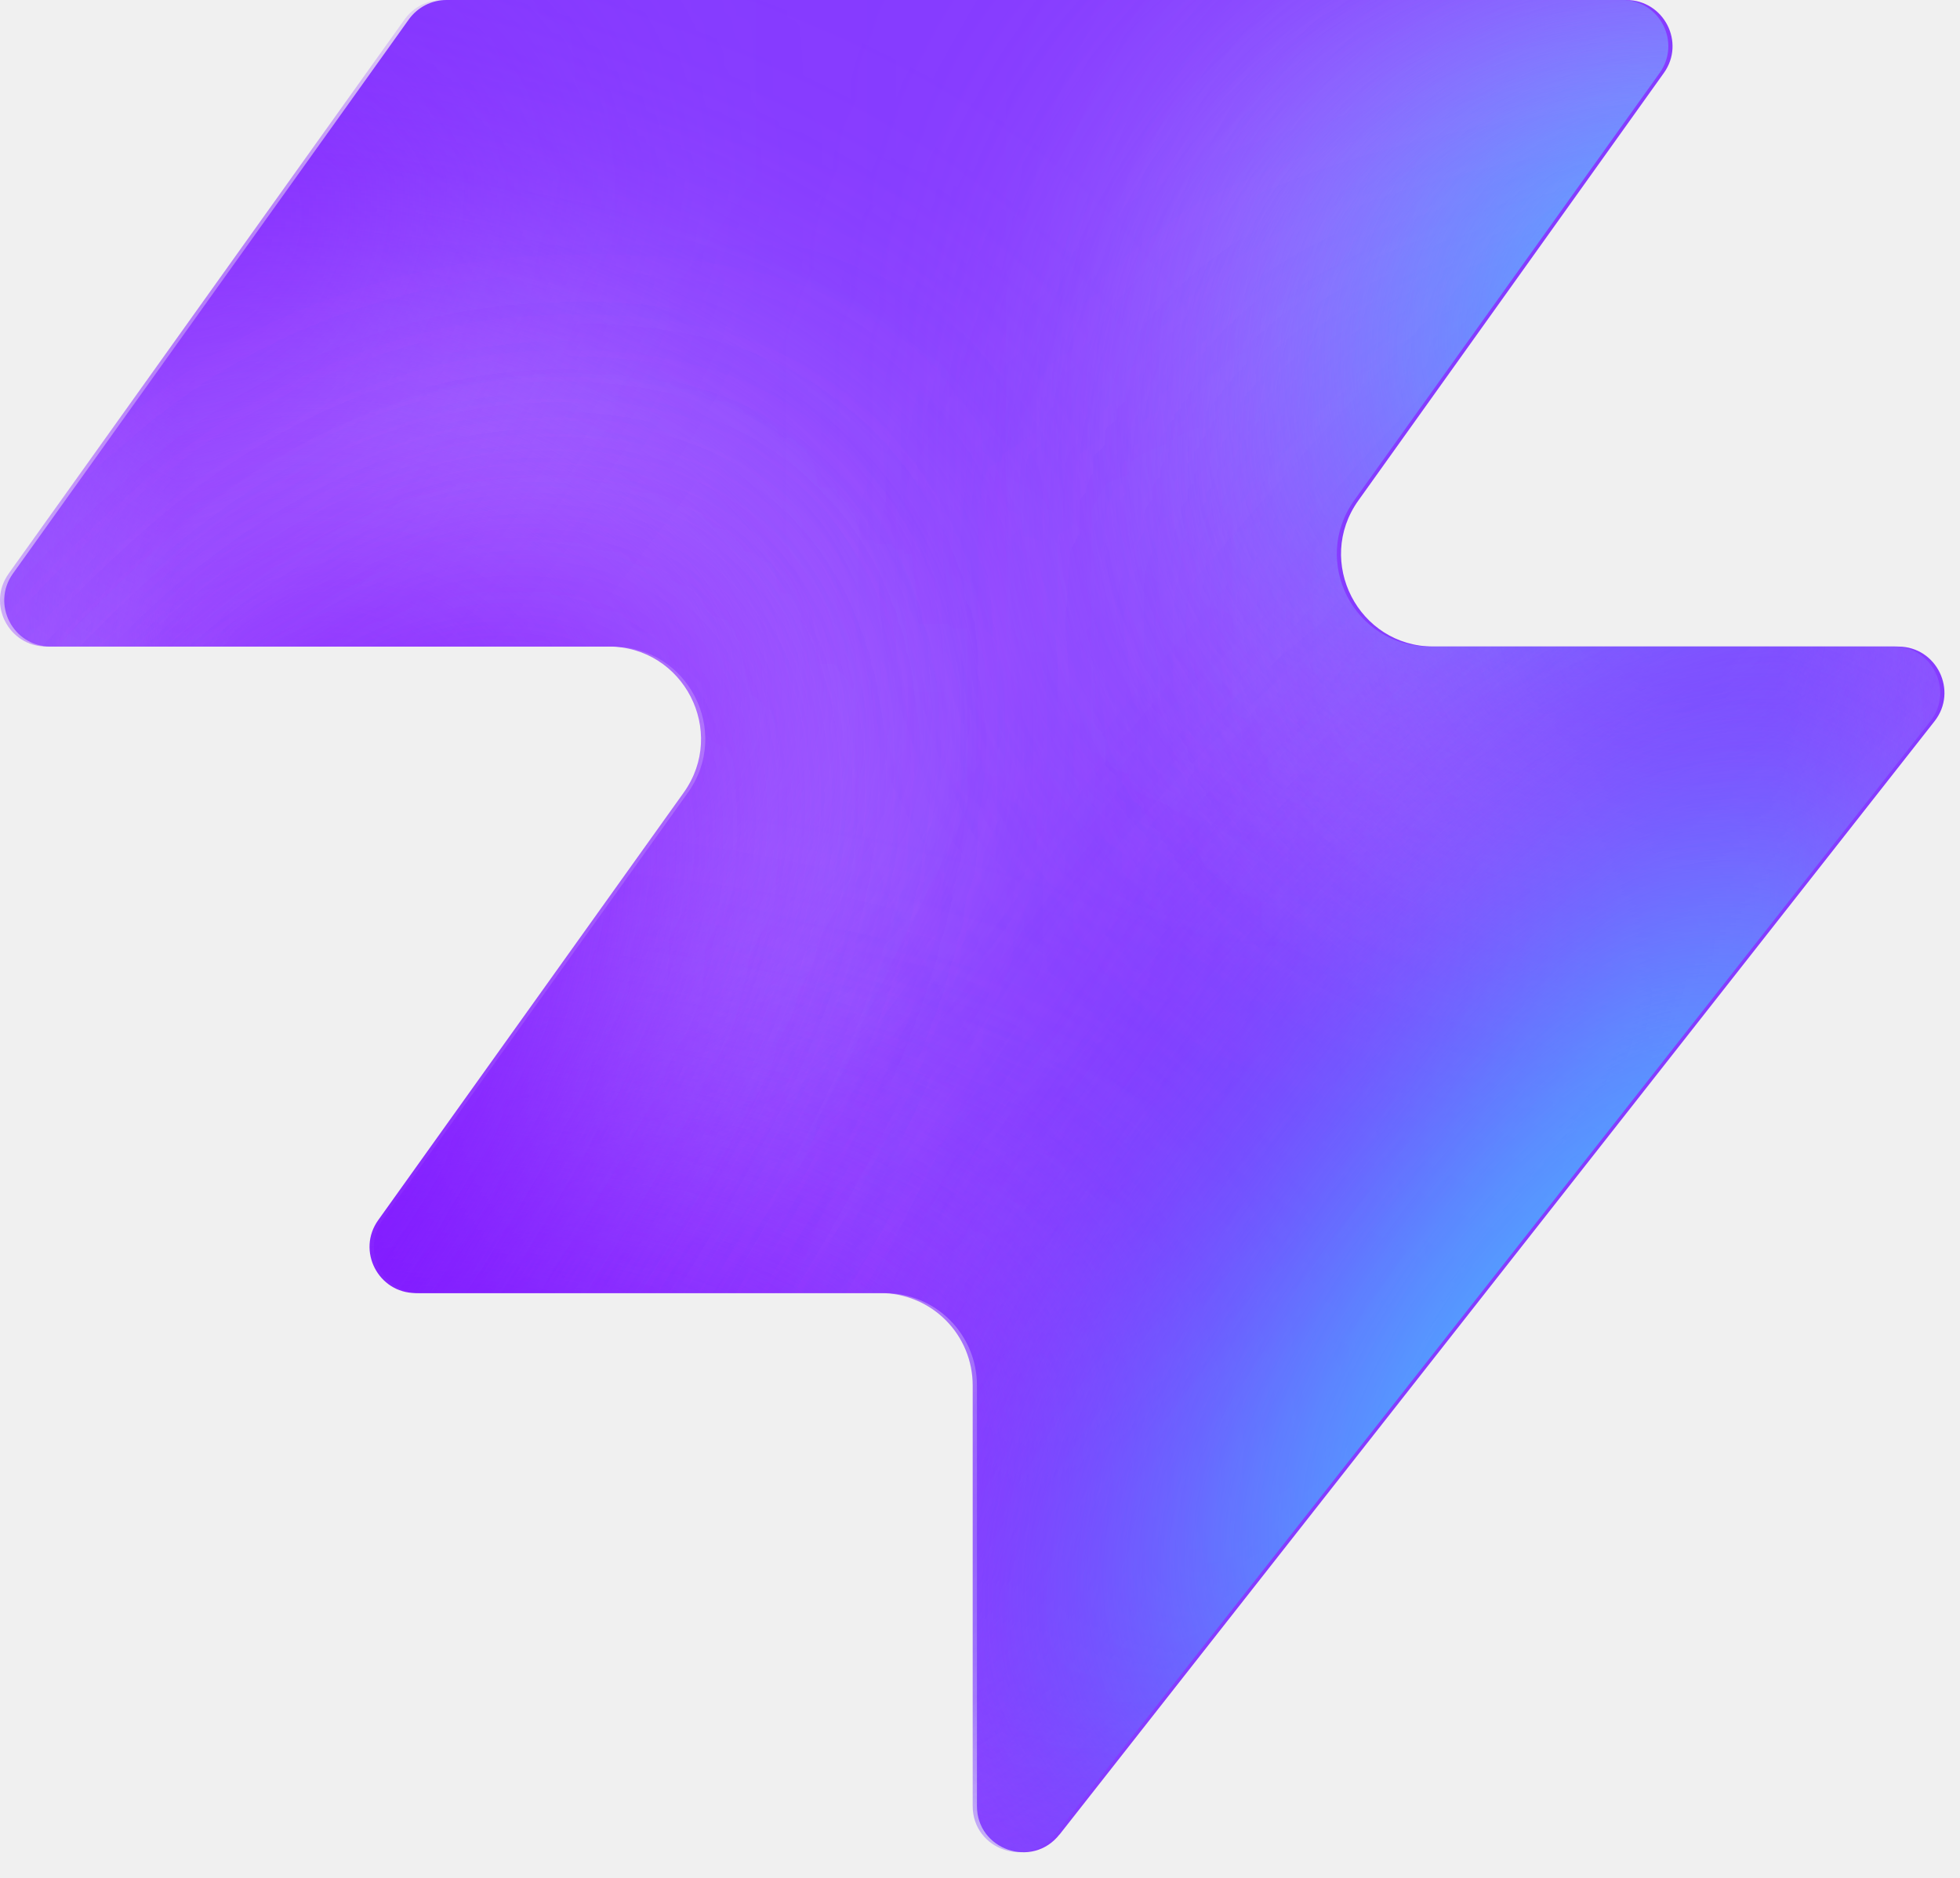
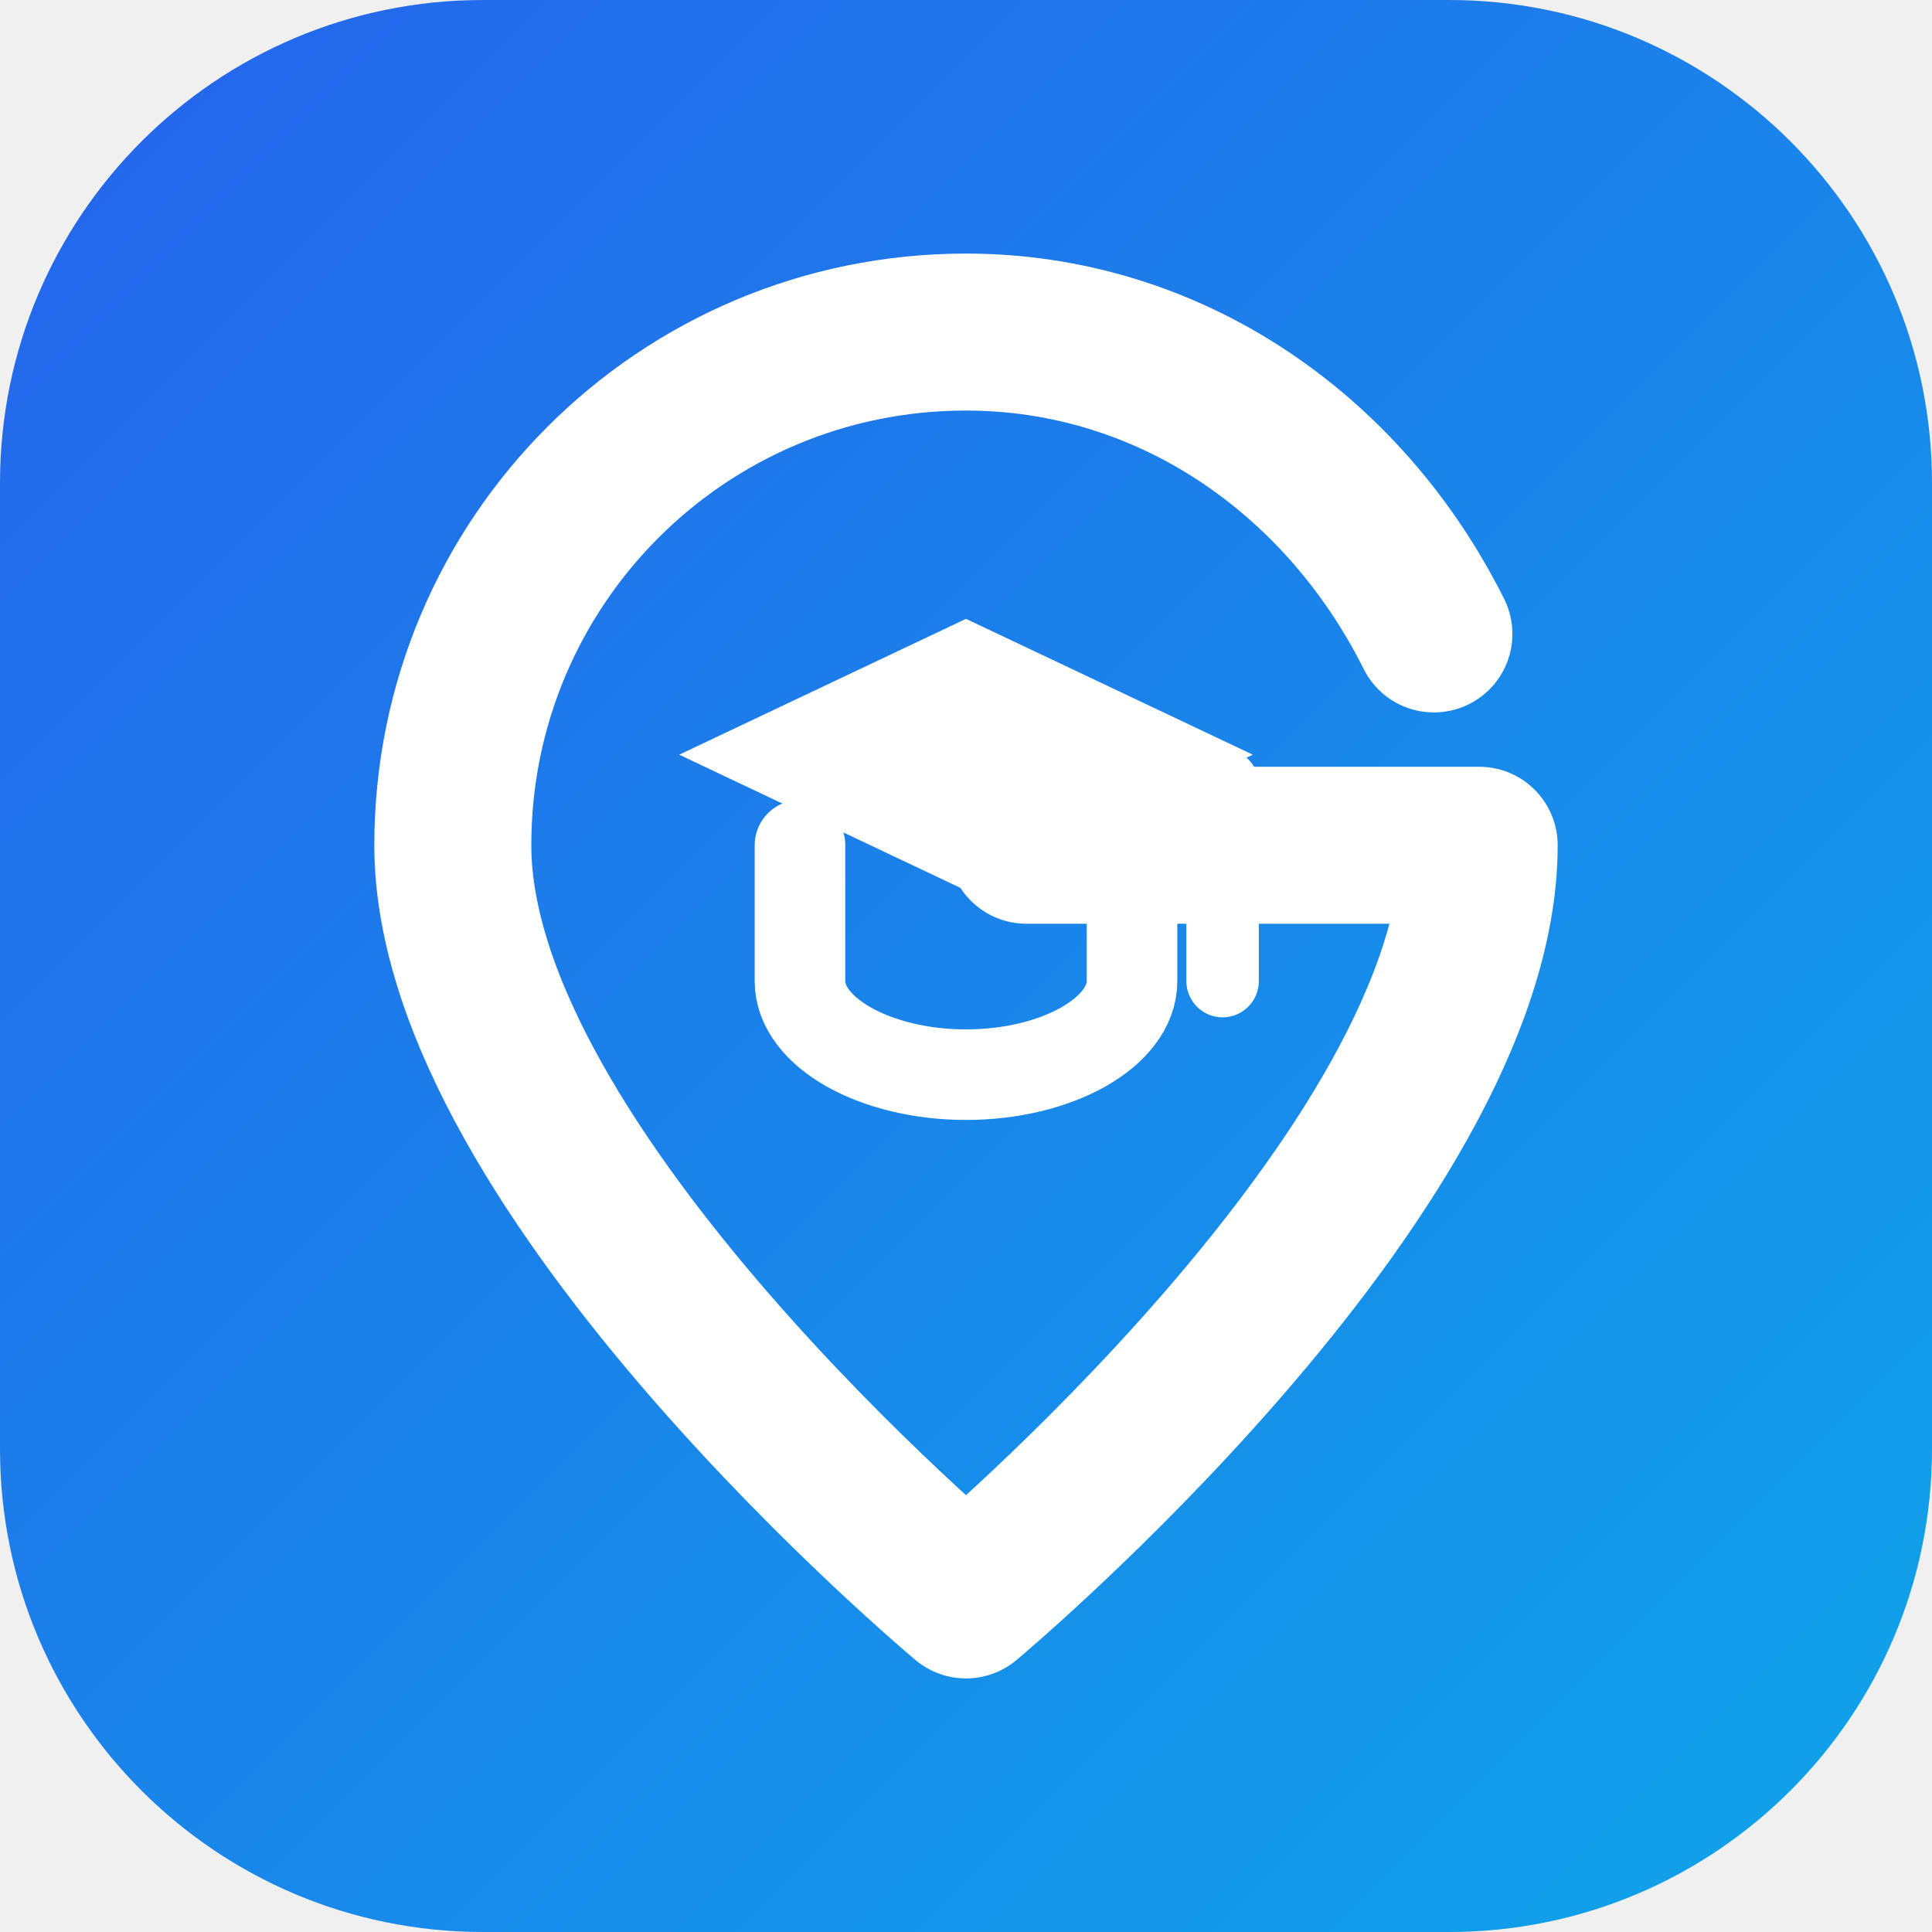
- <svg xmlns="http://www.w3.org/2000/svg" width="48" height="46" fill="none" viewBox="0 0 48 46">
-   <path fill="#863bff" d="M25.946 44.938c-.664.845-2.021.375-2.021-.698V33.937a2.26 2.26 0 0 0-2.262-2.262H10.287c-.92 0-1.456-1.04-.92-1.788l7.48-10.471c1.07-1.497 0-3.578-1.842-3.578H1.237c-.92 0-1.456-1.04-.92-1.788L10.013.474c.214-.297.556-.474.92-.474h28.894c.92 0 1.456 1.04.92 1.788l-7.48 10.471c-1.07 1.498 0 3.579 1.842 3.579h11.377c.943 0 1.473 1.088.89 1.83L25.947 44.94z" style="fill:#863bff;fill:color(display-p3 .525 .23 1);fill-opacity:1" />
-   <mask id="a" width="48" height="46" x="0" y="0" maskUnits="userSpaceOnUse" style="mask-type:alpha">
-     <path fill="#000" d="M25.842 44.938c-.664.844-2.021.375-2.021-.698V33.937a2.26 2.26 0 0 0-2.262-2.262H10.183c-.92 0-1.456-1.04-.92-1.788l7.48-10.471c1.07-1.498 0-3.579-1.842-3.579H1.133c-.92 0-1.456-1.04-.92-1.787L9.91.473c.214-.297.556-.474.92-.474h28.894c.92 0 1.456 1.04.92 1.788l-7.48 10.471c-1.07 1.498 0 3.578 1.842 3.578h11.377c.943 0 1.473 1.088.89 1.832L25.843 44.94z" style="fill:#000;fill-opacity:1" />
-   </mask>
-   <g mask="url(#a)">
-     <g filter="url(#b)">
-       <ellipse cx="5.508" cy="14.704" fill="#ede6ff" rx="5.508" ry="14.704" style="fill:#ede6ff;fill:color(display-p3 .927 .903 1);fill-opacity:1" transform="matrix(.00324 1 1 -.00324 -4.47 31.516)" />
-     </g>
-     <g filter="url(#c)">
-       <ellipse cx="10.399" cy="29.851" fill="#ede6ff" rx="10.399" ry="29.851" style="fill:#ede6ff;fill:color(display-p3 .927 .903 1);fill-opacity:1" transform="matrix(.00324 1 1 -.00324 -39.328 7.883)" />
-     </g>
-     <g filter="url(#d)">
-       <ellipse cx="5.508" cy="30.487" fill="#7e14ff" rx="5.508" ry="30.487" style="fill:#7e14ff;fill:color(display-p3 .492 .077 1);fill-opacity:1" transform="rotate(89.814 -25.913 -14.639)scale(1 -1)" />
-     </g>
-     <g filter="url(#e)">
-       <ellipse cx="5.508" cy="30.599" fill="#7e14ff" rx="5.508" ry="30.599" style="fill:#7e14ff;fill:color(display-p3 .492 .077 1);fill-opacity:1" transform="rotate(89.814 -32.644 -3.334)scale(1 -1)" />
-     </g>
-     <g filter="url(#f)">
-       <ellipse cx="5.508" cy="30.599" fill="#7e14ff" rx="5.508" ry="30.599" style="fill:#7e14ff;fill:color(display-p3 .492 .077 1);fill-opacity:1" transform="matrix(.00324 1 1 -.00324 -34.34 30.47)" />
-     </g>
-     <g filter="url(#g)">
-       <ellipse cx="14.072" cy="22.078" fill="#ede6ff" rx="14.072" ry="22.078" style="fill:#ede6ff;fill:color(display-p3 .927 .903 1);fill-opacity:1" transform="rotate(93.35 24.506 48.493)scale(-1 1)" />
-     </g>
-     <g filter="url(#h)">
-       <ellipse cx="3.47" cy="21.501" fill="#7e14ff" rx="3.47" ry="21.501" style="fill:#7e14ff;fill:color(display-p3 .492 .077 1);fill-opacity:1" transform="rotate(89.009 28.708 47.59)scale(-1 1)" />
-     </g>
-     <g filter="url(#i)">
-       <ellipse cx="3.47" cy="21.501" fill="#7e14ff" rx="3.47" ry="21.501" style="fill:#7e14ff;fill:color(display-p3 .492 .077 1);fill-opacity:1" transform="rotate(89.009 28.708 47.59)scale(-1 1)" />
-     </g>
-     <g filter="url(#j)">
-       <ellipse cx=".387" cy="8.972" fill="#7e14ff" rx="4.407" ry="29.108" style="fill:#7e14ff;fill:color(display-p3 .492 .077 1);fill-opacity:1" transform="rotate(39.51 .387 8.972)" />
-     </g>
-     <g filter="url(#k)">
-       <ellipse cx="47.523" cy="-6.092" fill="#7e14ff" rx="4.407" ry="29.108" style="fill:#7e14ff;fill:color(display-p3 .492 .077 1);fill-opacity:1" transform="rotate(37.892 47.523 -6.092)" />
-     </g>
-     <g filter="url(#l)">
-       <ellipse cx="41.412" cy="6.333" fill="#47bfff" rx="5.971" ry="9.665" style="fill:#47bfff;fill:color(display-p3 .28 .748 1);fill-opacity:1" transform="rotate(37.892 41.412 6.333)" />
-     </g>
-     <g filter="url(#m)">
-       <ellipse cx="-1.879" cy="38.332" fill="#7e14ff" rx="4.407" ry="29.108" style="fill:#7e14ff;fill:color(display-p3 .492 .077 1);fill-opacity:1" transform="rotate(37.892 -1.88 38.332)" />
-     </g>
-     <g filter="url(#n)">
-       <ellipse cx="-1.879" cy="38.332" fill="#7e14ff" rx="4.407" ry="29.108" style="fill:#7e14ff;fill:color(display-p3 .492 .077 1);fill-opacity:1" transform="rotate(37.892 -1.88 38.332)" />
-     </g>
-     <g filter="url(#o)">
-       <ellipse cx="35.651" cy="29.907" fill="#7e14ff" rx="4.407" ry="29.108" style="fill:#7e14ff;fill:color(display-p3 .492 .077 1);fill-opacity:1" transform="rotate(37.892 35.651 29.907)" />
-     </g>
-     <g filter="url(#p)">
-       <ellipse cx="38.418" cy="32.4" fill="#47bfff" rx="5.971" ry="15.297" style="fill:#47bfff;fill:color(display-p3 .28 .748 1);fill-opacity:1" transform="rotate(37.892 38.418 32.4)" />
-     </g>
-   </g>
+ <svg xmlns="http://www.w3.org/2000/svg" viewBox="0 0 64 64" fill="none">
  <defs>
-     <filter id="b" width="60.045" height="41.654" x="-19.77" y="16.149" color-interpolation-filters="sRGB" filterUnits="userSpaceOnUse">
-       <feFlood flood-opacity="0" result="BackgroundImageFix" />
-       <feBlend in="SourceGraphic" in2="BackgroundImageFix" result="shape" />
-       <feGaussianBlur result="effect1_foregroundBlur_2002_17158" stdDeviation="7.659" />
-     </filter>
-     <filter id="c" width="90.34" height="51.437" x="-54.613" y="-7.533" color-interpolation-filters="sRGB" filterUnits="userSpaceOnUse">
-       <feFlood flood-opacity="0" result="BackgroundImageFix" />
-       <feBlend in="SourceGraphic" in2="BackgroundImageFix" result="shape" />
-       <feGaussianBlur result="effect1_foregroundBlur_2002_17158" stdDeviation="7.659" />
-     </filter>
-     <filter id="d" width="79.355" height="29.4" x="-49.64" y="2.03" color-interpolation-filters="sRGB" filterUnits="userSpaceOnUse">
-       <feFlood flood-opacity="0" result="BackgroundImageFix" />
-       <feBlend in="SourceGraphic" in2="BackgroundImageFix" result="shape" />
-       <feGaussianBlur result="effect1_foregroundBlur_2002_17158" stdDeviation="4.596" />
-     </filter>
-     <filter id="e" width="79.579" height="29.4" x="-45.045" y="20.029" color-interpolation-filters="sRGB" filterUnits="userSpaceOnUse">
-       <feFlood flood-opacity="0" result="BackgroundImageFix" />
-       <feBlend in="SourceGraphic" in2="BackgroundImageFix" result="shape" />
-       <feGaussianBlur result="effect1_foregroundBlur_2002_17158" stdDeviation="4.596" />
-     </filter>
-     <filter id="f" width="79.579" height="29.4" x="-43.513" y="21.178" color-interpolation-filters="sRGB" filterUnits="userSpaceOnUse">
-       <feFlood flood-opacity="0" result="BackgroundImageFix" />
-       <feBlend in="SourceGraphic" in2="BackgroundImageFix" result="shape" />
-       <feGaussianBlur result="effect1_foregroundBlur_2002_17158" stdDeviation="4.596" />
-     </filter>
-     <filter id="g" width="74.749" height="58.852" x="15.756" y="-17.901" color-interpolation-filters="sRGB" filterUnits="userSpaceOnUse">
-       <feFlood flood-opacity="0" result="BackgroundImageFix" />
-       <feBlend in="SourceGraphic" in2="BackgroundImageFix" result="shape" />
-       <feGaussianBlur result="effect1_foregroundBlur_2002_17158" stdDeviation="7.659" />
-     </filter>
-     <filter id="h" width="61.377" height="25.362" x="23.548" y="2.284" color-interpolation-filters="sRGB" filterUnits="userSpaceOnUse">
-       <feFlood flood-opacity="0" result="BackgroundImageFix" />
-       <feBlend in="SourceGraphic" in2="BackgroundImageFix" result="shape" />
-       <feGaussianBlur result="effect1_foregroundBlur_2002_17158" stdDeviation="4.596" />
-     </filter>
-     <filter id="i" width="61.377" height="25.362" x="23.548" y="2.284" color-interpolation-filters="sRGB" filterUnits="userSpaceOnUse">
-       <feFlood flood-opacity="0" result="BackgroundImageFix" />
-       <feBlend in="SourceGraphic" in2="BackgroundImageFix" result="shape" />
-       <feGaussianBlur result="effect1_foregroundBlur_2002_17158" stdDeviation="4.596" />
-     </filter>
-     <filter id="j" width="56.045" height="63.649" x="-27.636" y="-22.853" color-interpolation-filters="sRGB" filterUnits="userSpaceOnUse">
-       <feFlood flood-opacity="0" result="BackgroundImageFix" />
-       <feBlend in="SourceGraphic" in2="BackgroundImageFix" result="shape" />
-       <feGaussianBlur result="effect1_foregroundBlur_2002_17158" stdDeviation="4.596" />
-     </filter>
-     <filter id="k" width="54.814" height="64.646" x="20.116" y="-38.415" color-interpolation-filters="sRGB" filterUnits="userSpaceOnUse">
-       <feFlood flood-opacity="0" result="BackgroundImageFix" />
-       <feBlend in="SourceGraphic" in2="BackgroundImageFix" result="shape" />
-       <feGaussianBlur result="effect1_foregroundBlur_2002_17158" stdDeviation="4.596" />
-     </filter>
-     <filter id="l" width="33.541" height="35.313" x="24.641" y="-11.323" color-interpolation-filters="sRGB" filterUnits="userSpaceOnUse">
-       <feFlood flood-opacity="0" result="BackgroundImageFix" />
-       <feBlend in="SourceGraphic" in2="BackgroundImageFix" result="shape" />
-       <feGaussianBlur result="effect1_foregroundBlur_2002_17158" stdDeviation="4.596" />
-     </filter>
-     <filter id="m" width="54.814" height="64.646" x="-29.286" y="6.009" color-interpolation-filters="sRGB" filterUnits="userSpaceOnUse">
-       <feFlood flood-opacity="0" result="BackgroundImageFix" />
-       <feBlend in="SourceGraphic" in2="BackgroundImageFix" result="shape" />
-       <feGaussianBlur result="effect1_foregroundBlur_2002_17158" stdDeviation="4.596" />
-     </filter>
-     <filter id="n" width="54.814" height="64.646" x="-29.286" y="6.009" color-interpolation-filters="sRGB" filterUnits="userSpaceOnUse">
-       <feFlood flood-opacity="0" result="BackgroundImageFix" />
-       <feBlend in="SourceGraphic" in2="BackgroundImageFix" result="shape" />
-       <feGaussianBlur result="effect1_foregroundBlur_2002_17158" stdDeviation="4.596" />
-     </filter>
-     <filter id="o" width="54.814" height="64.646" x="8.244" y="-2.416" color-interpolation-filters="sRGB" filterUnits="userSpaceOnUse">
-       <feFlood flood-opacity="0" result="BackgroundImageFix" />
-       <feBlend in="SourceGraphic" in2="BackgroundImageFix" result="shape" />
-       <feGaussianBlur result="effect1_foregroundBlur_2002_17158" stdDeviation="4.596" />
-     </filter>
-     <filter id="p" width="39.409" height="43.623" x="18.713" y="10.588" color-interpolation-filters="sRGB" filterUnits="userSpaceOnUse">
-       <feFlood flood-opacity="0" result="BackgroundImageFix" />
-       <feBlend in="SourceGraphic" in2="BackgroundImageFix" result="shape" />
-       <feGaussianBlur result="effect1_foregroundBlur_2002_17158" stdDeviation="4.596" />
-     </filter>
+     <linearGradient id="bg-grad" x1="0%" y1="0%" x2="100%" y2="100%">
+       <stop offset="0%" stop-color="#2563eb" />
+       <stop offset="100%" stop-color="#0ea5e9" />
+     </linearGradient>
  </defs>
+   <rect width="64" height="64" rx="16" fill="url(#bg-grad)" />
+   <path d="M47.5 21C44.5 15 38.7 11 32 11C22.6 11 15 18.6 15 28C15 38.8 32 53 32 53C32 53 49 38.8 49 28H34" stroke="#ffffff" stroke-width="5.2" stroke-linecap="round" stroke-linejoin="round" />
+   <path d="M32 20.5L22.5 25L32 29.5L41.5 25L32 20.5Z" fill="#ffffff" />
+   <path d="M26.5 28V32.5C26.5 34.2 29 35.6 32 35.6C35 35.6 37.5 34.2 37.5 32.5V28" stroke="#ffffff" stroke-width="3" stroke-linecap="round" />
+   <path d="M40.5 26V32.5" stroke="#ffffff" stroke-width="2.4" stroke-linecap="round" />
</svg>
